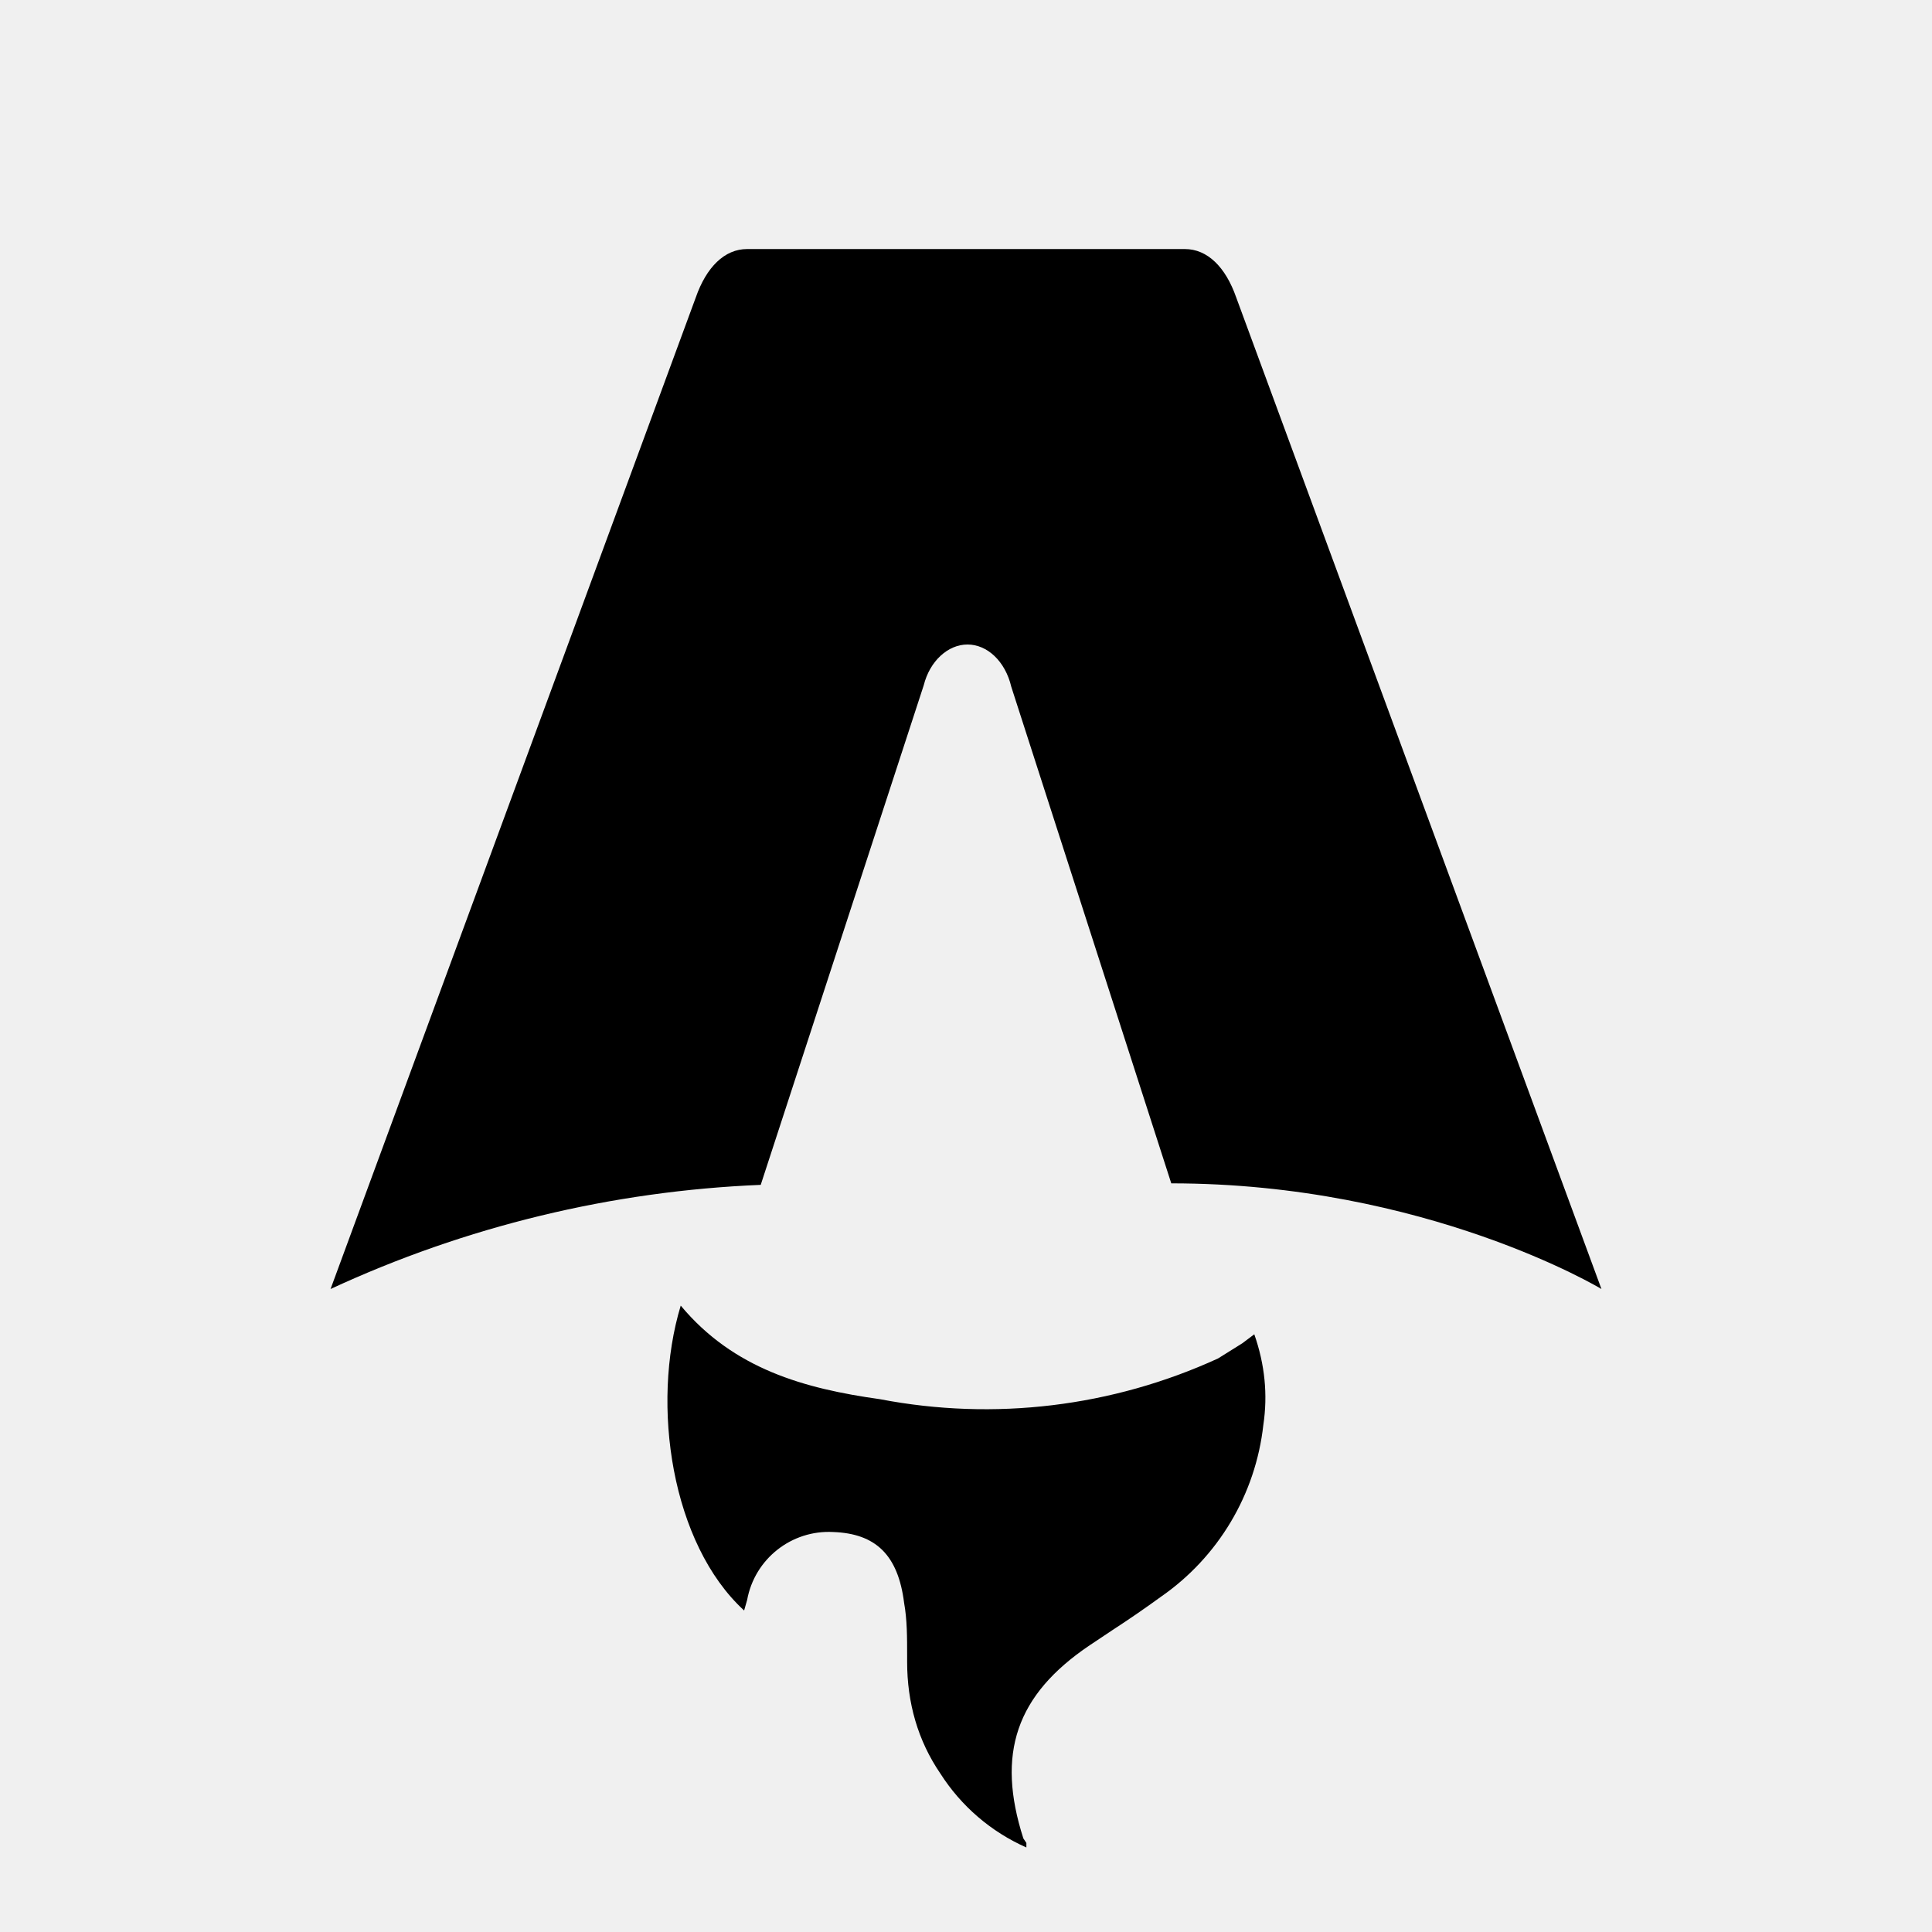
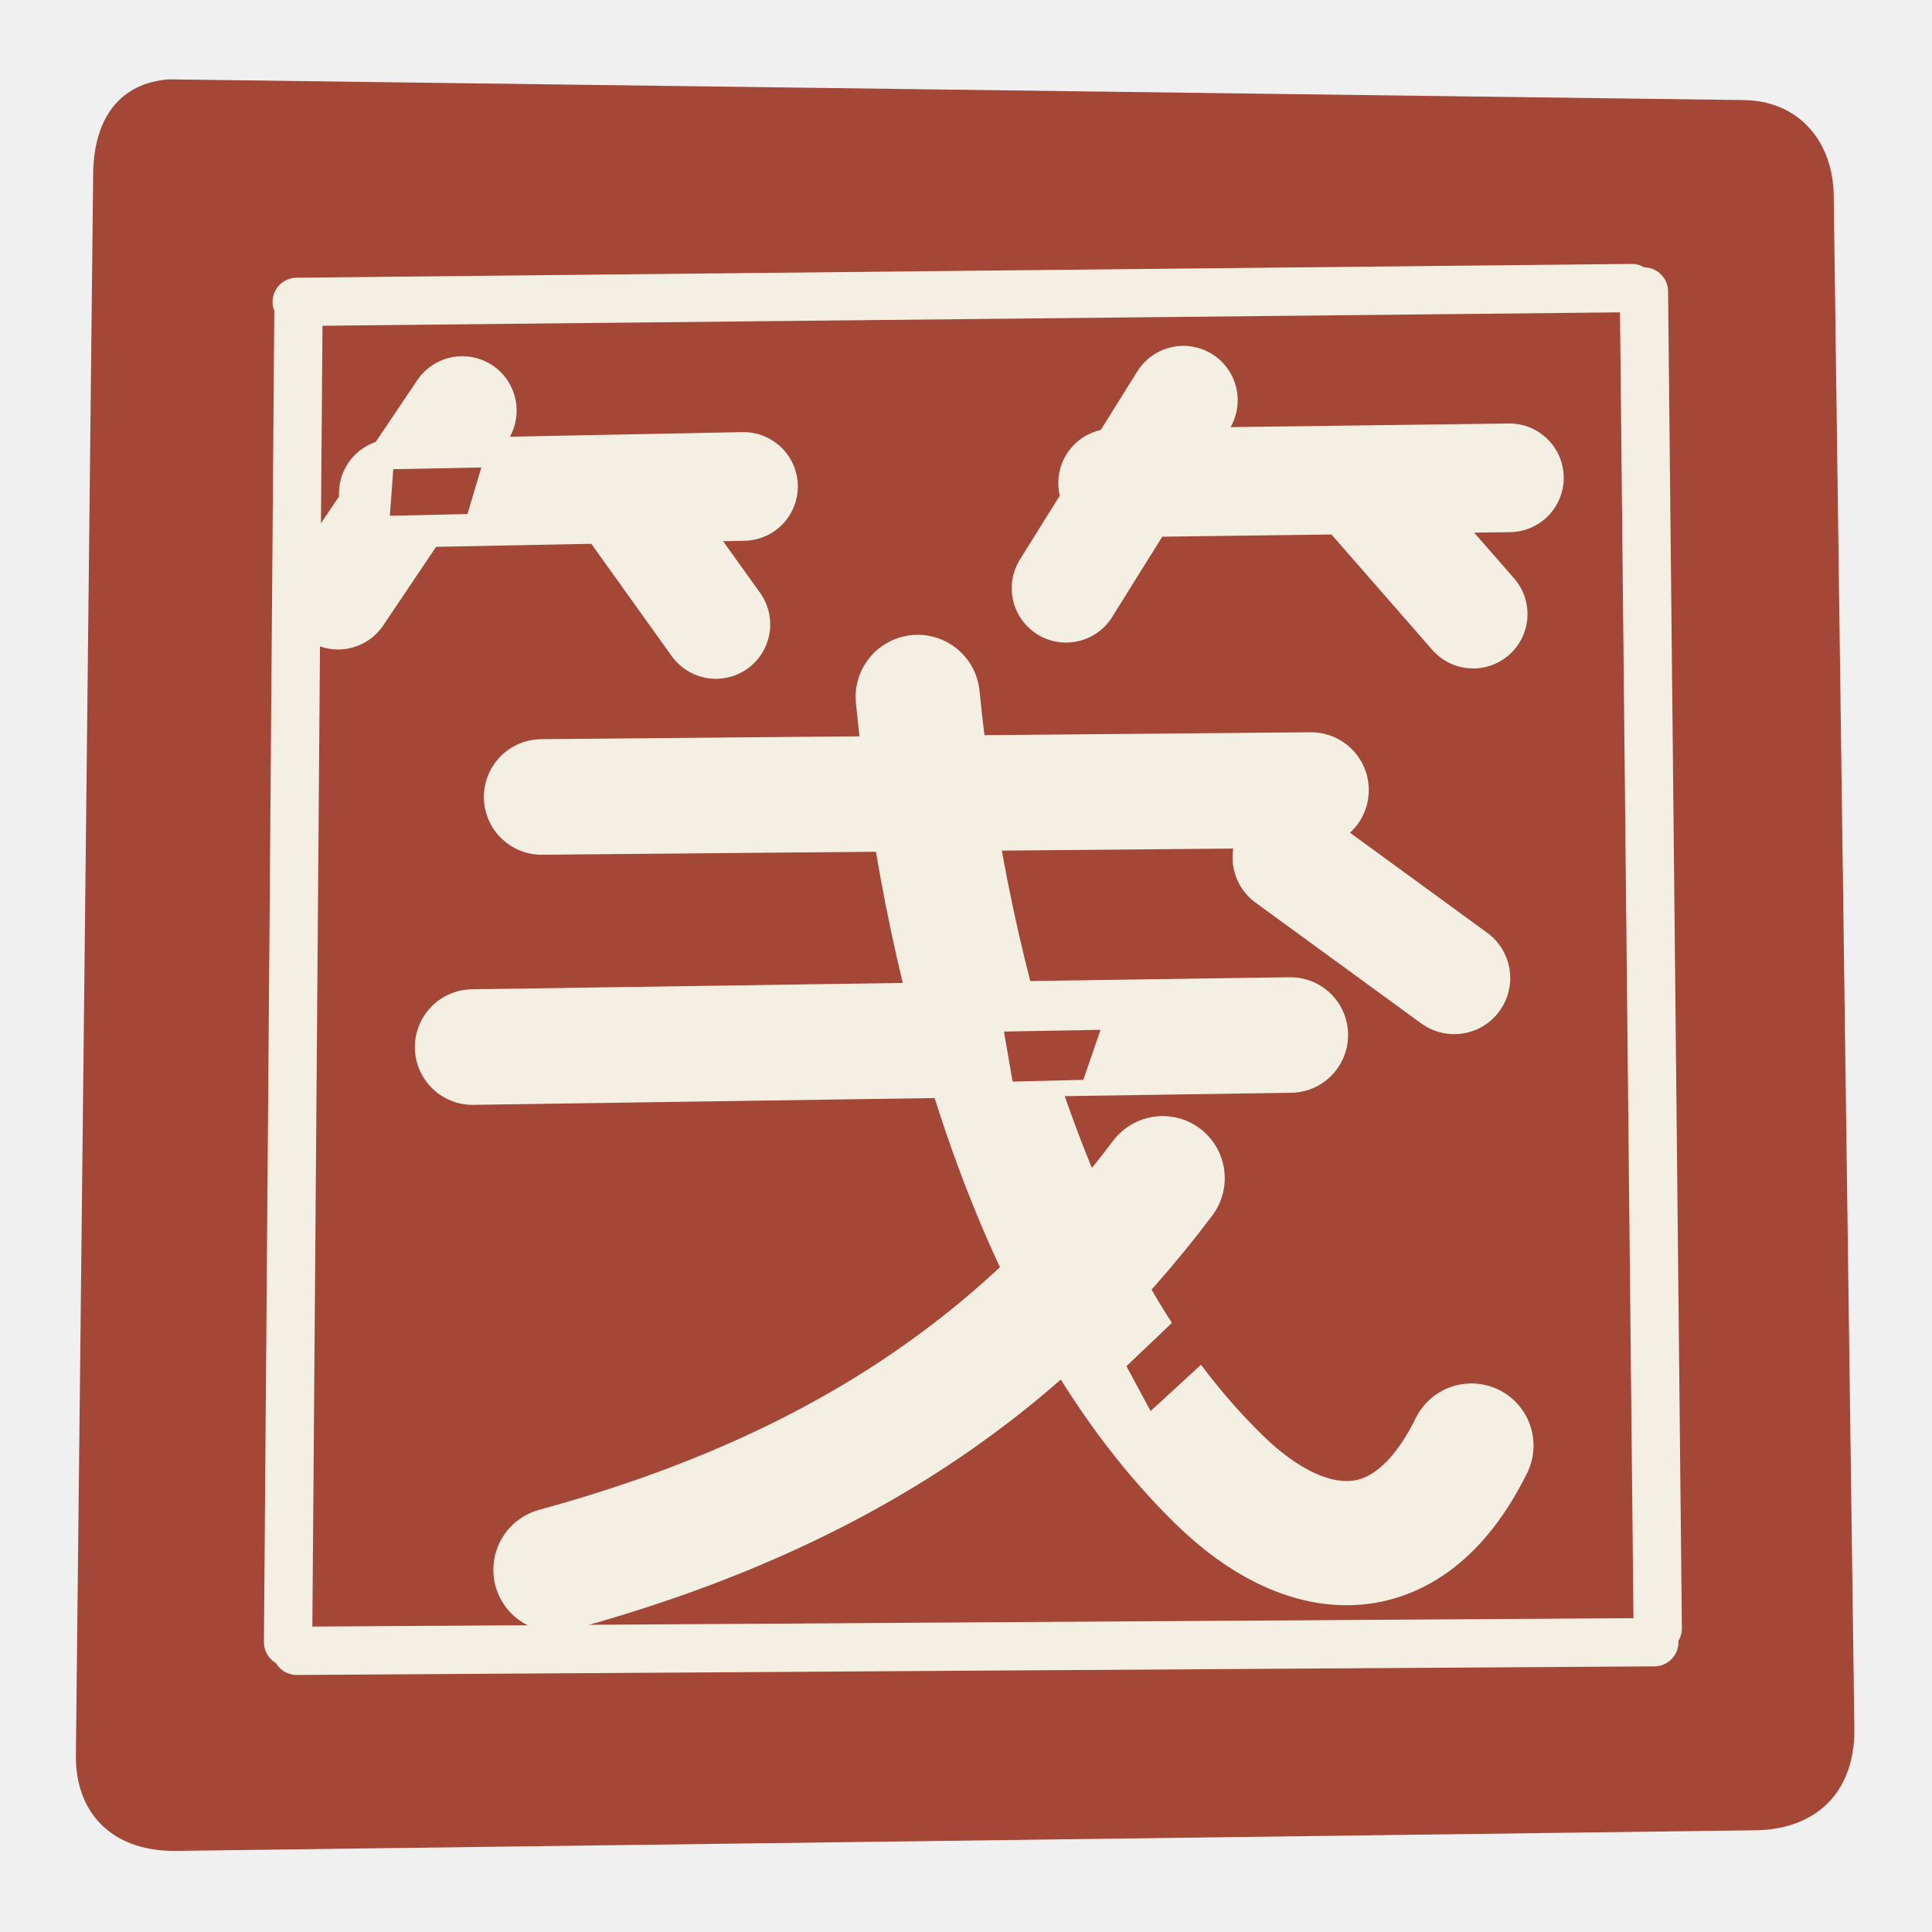
- <svg xmlns="http://www.w3.org/2000/svg" fill="none" viewBox="0 0 128 128">
-   <path d="M50.4 78.5a75.1 75.1 0 0 0-28.5 6.9l24.2-65.7c.7-2 1.9-3.2 3.4-3.2h29c1.5 0 2.7 1.2 3.4 3.2l24.2 65.7s-11.6-7-28.5-7L67 45.5c-.4-1.7-1.6-2.8-2.9-2.8-1.3 0-2.5 1.1-2.9 2.7L50.4 78.5Zm-1.1 28.2Zm-4.2-20.2c-2 6.6-.6 15.8 4.2 20.2a17.5 17.5 0 0 1 .2-.7 5.5 5.5 0 0 1 5.7-4.5c2.8.1 4.3 1.5 4.7 4.7.2 1.1.2 2.3.2 3.5v.4c0 2.7.7 5.2 2.2 7.4a13 13 0 0 0 5.7 4.9v-.3l-.2-.3c-1.8-5.6-.5-9.5 4.4-12.8l1.5-1a73 73 0 0 0 3.2-2.2 16 16 0 0 0 6.8-11.4c.3-2 .1-4-.6-6l-.8.6-1.6 1a37 37 0 0 1-22.4 2.7c-5-.7-9.7-2-13.2-6.2Z" />
-   <style>
-         path { fill: #000; }
-         @media (prefers-color-scheme: dark) {
-             path { fill: #FFF; }
-         }
-     </style>
+ <svg xmlns="http://www.w3.org/2000/svg" viewBox="8 8 112 112" role="img" aria-labelledby="title">
+   <path fill="#a44736" d="M17.8 12.6 109 13.8c3.2 0 5.2 2.3 5.3 5.4l1.2 89.1c0 3.6-2.2 5.7-5.6 5.8l-91.8 1.2c-3.7 0-5.8-2.3-5.7-5.7l1-91.4c0-3.4 1.6-5.4 4.4-5.6Z" />
+   <path d="M25.2 25.5 102.6 24.7M103.3 24.9l.8 77.5M103.9 103.2l-78.7.5M24.7 103.2l.6-77" fill="none" stroke="#f4efe3" stroke-width="2.8" stroke-linecap="round" />
+   <g fill="none" stroke="#f4efe3" stroke-linecap="round" stroke-linejoin="round">
+     <path d="m34.8 31.8-7.2 10.7M30.8 36.6l20.3-.4M44.2 36.8l5.3 7.4" stroke-width="6.3" />
+     <path d="m76.6 31.2-6.8 10.9M72.5 36l23-.3M87.2 36.5l6.2 7.1" stroke-width="6.3" />
+     <path d="M39.4 54.2 84 53.8M35.4 68.7 82.8 68" stroke-width="6.7" />
+     <path d="M61.2 48.4c1.7 17 7 35.2 17.5 45.4 4.8 4.7 10.8 5.7 14.6-2" stroke-width="7.2" />
+     <path d="M75.4 76.3C67.2 87.2 56.3 94.6 40.2 99" stroke-width="7.2" />
+     <path d="m82.7 57.7 9.6 7" stroke-width="6.5" />
+   </g>
+   <path fill="#a44736" d="m30.8 35.2 5.1-.1-.8 2.7-4.5.1ZM66.2 67.8l5.6-.1-1 2.9-4.1.1ZM73.3 87.2l4.2-4 .9 3.2-3.7 3.4Z" />
</svg>
